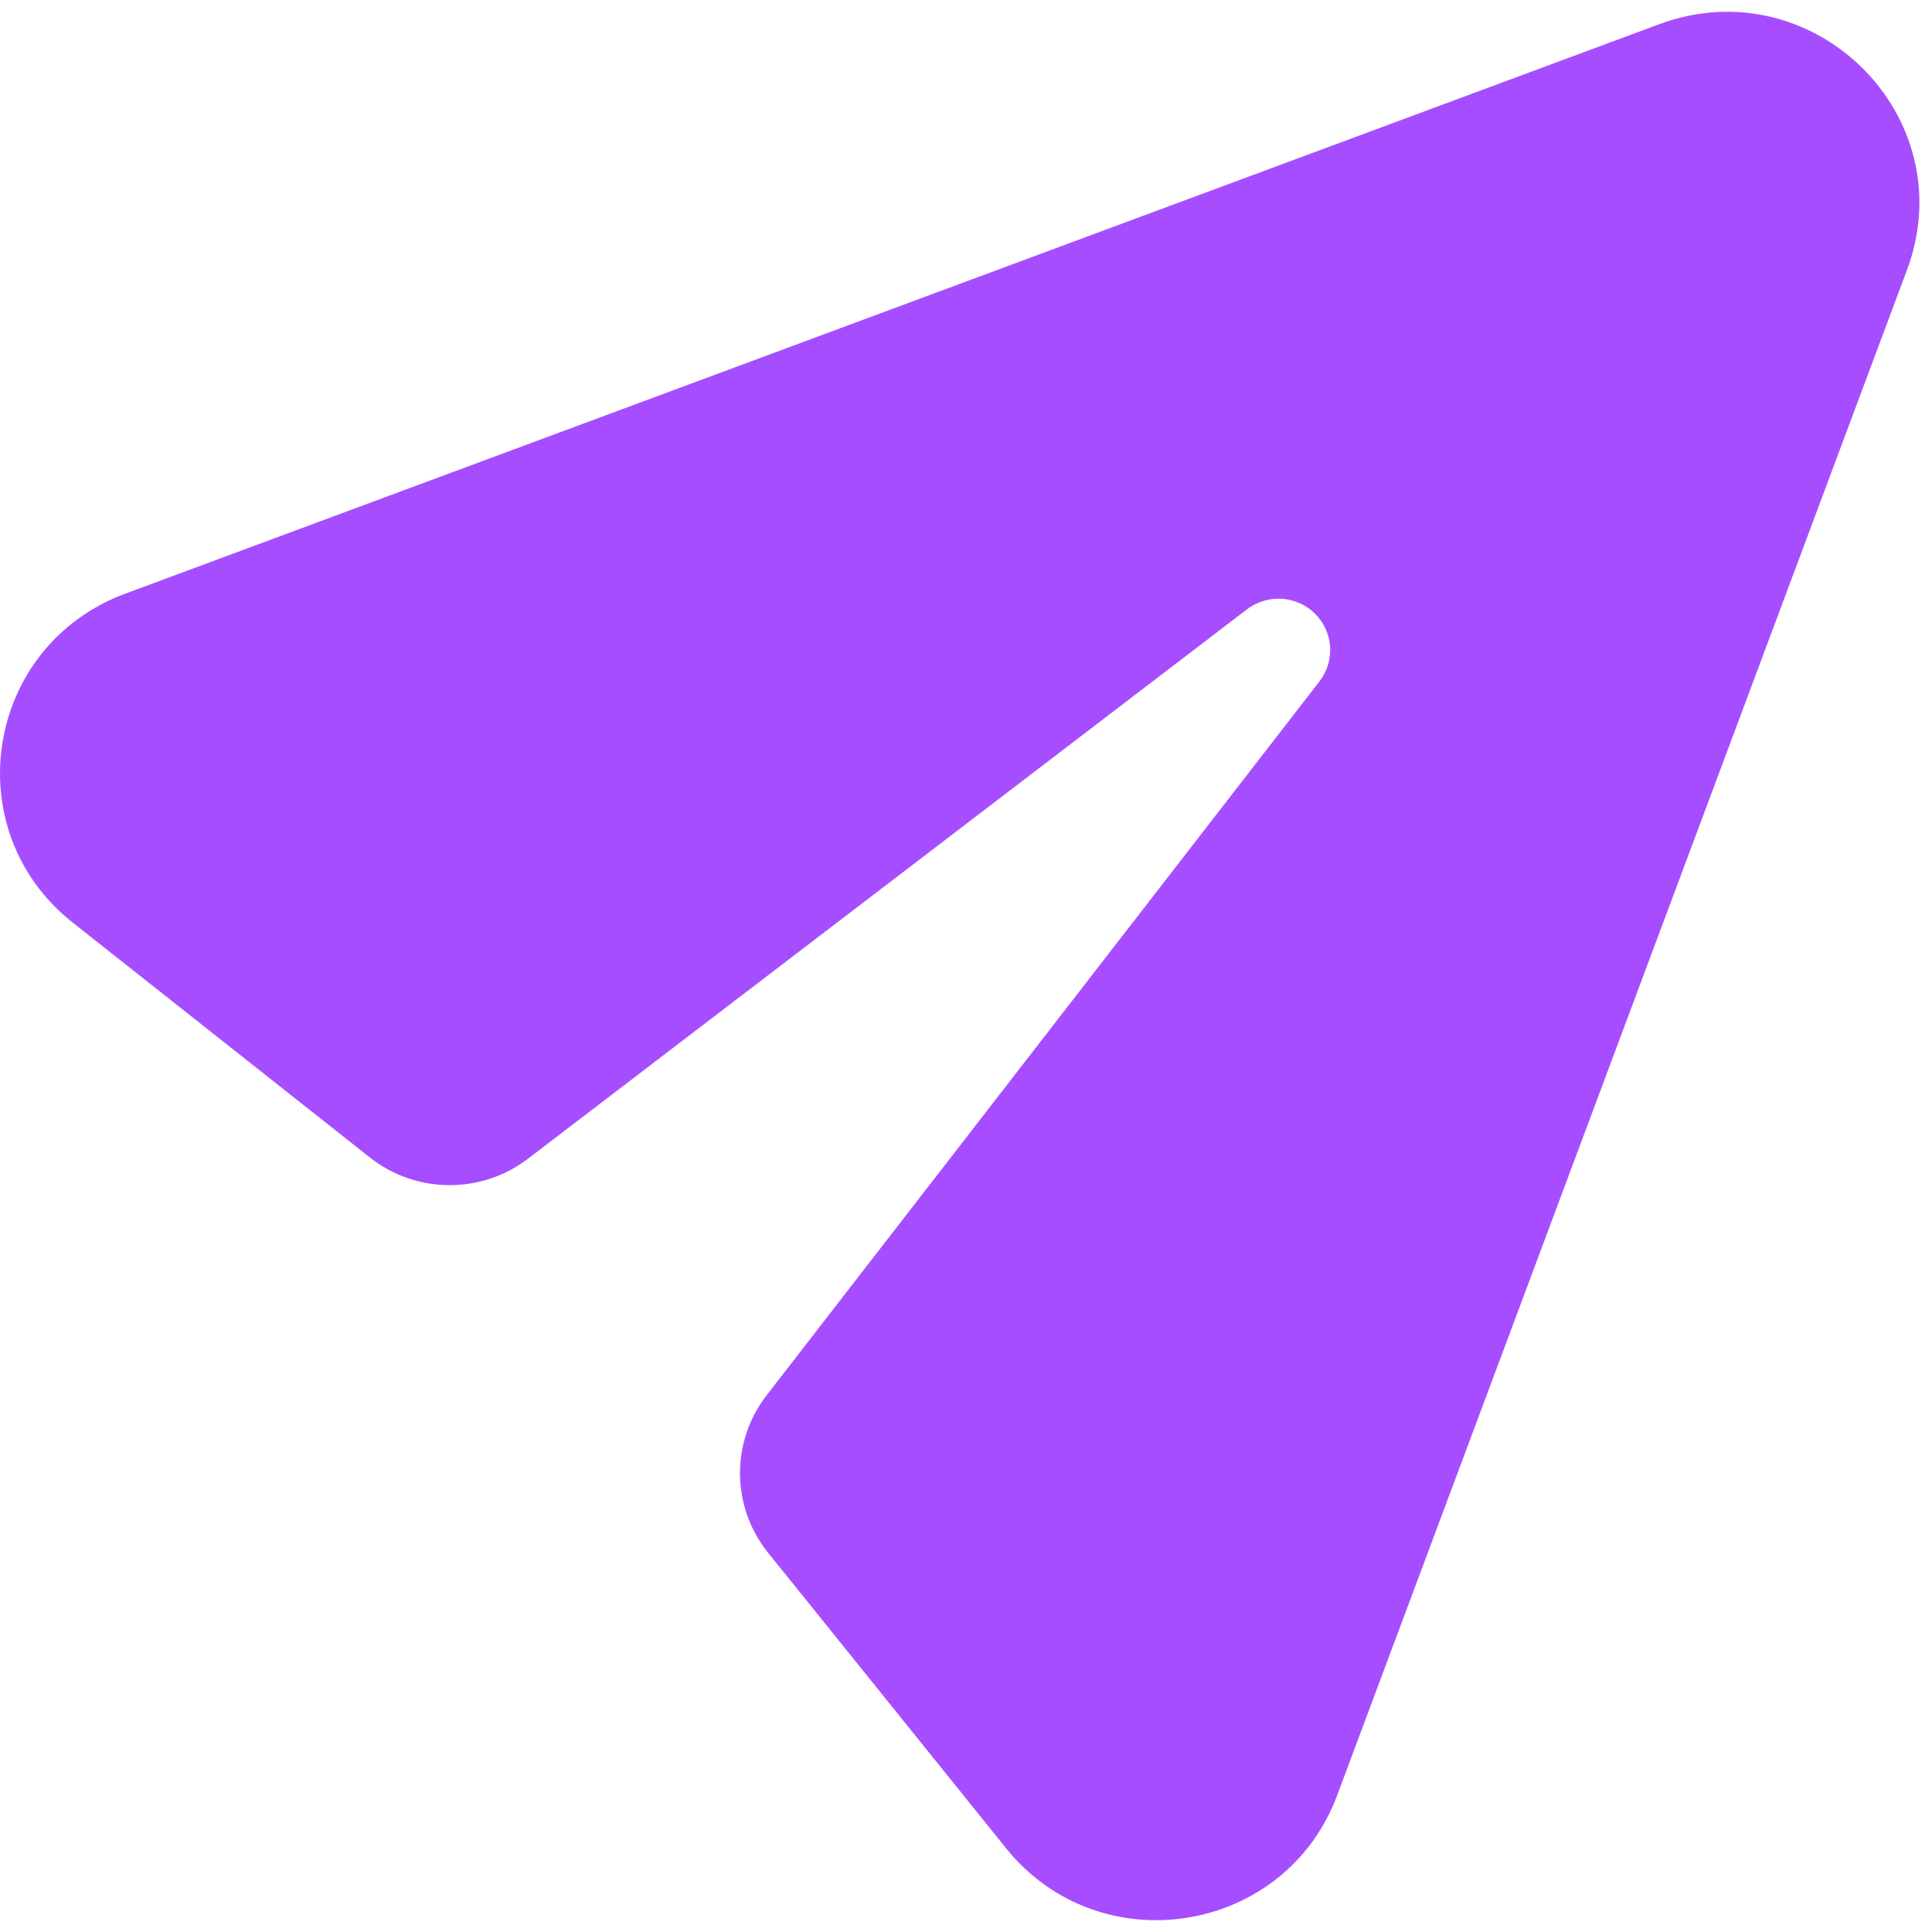
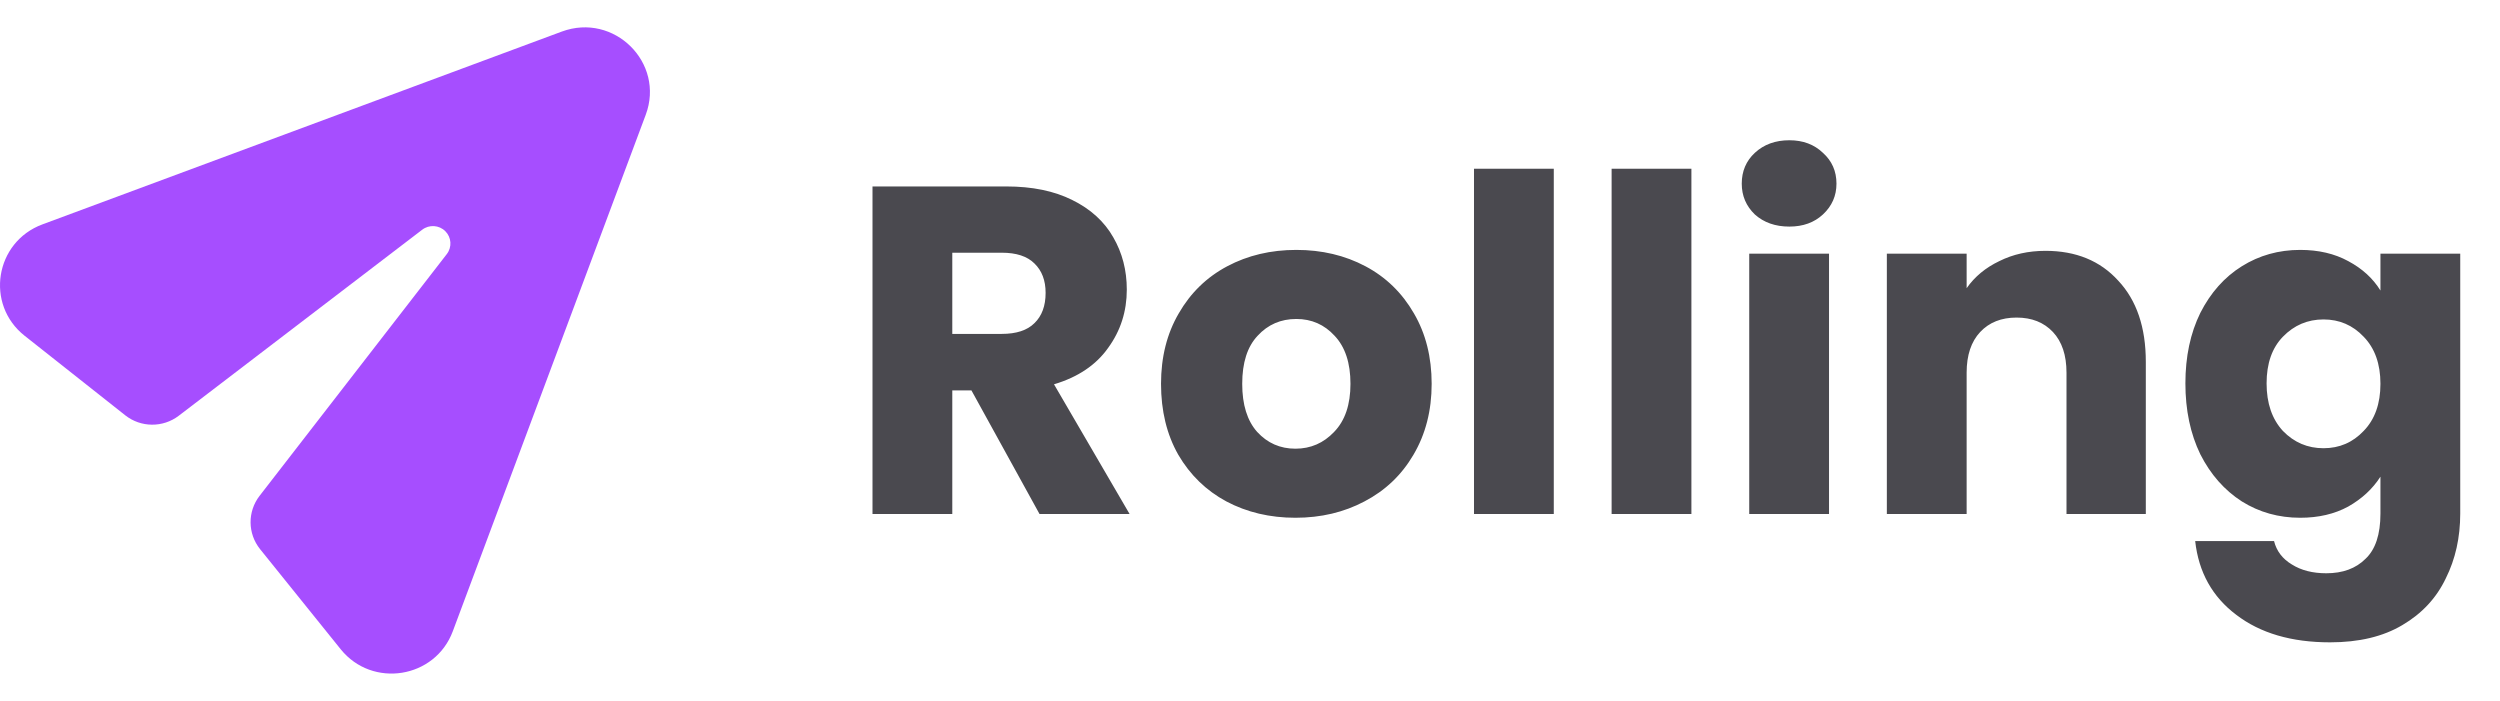
- <svg xmlns="http://www.w3.org/2000/svg" width="28" height="28" viewBox="0 0 28 28" fill="none">
-   <path d="M14.582 26.788C15.938 28.471 18.624 28.041 19.379 26.02L27.637 3.914C28.469 1.688 26.282 -0.479 24.043 0.352L1.815 8.604C-0.218 9.359 -0.644 12.028 1.054 13.371L5.359 16.774C6.028 17.303 6.974 17.311 7.652 16.793L18.072 8.831C18.371 8.603 18.793 8.63 19.059 8.895C19.325 9.159 19.352 9.579 19.123 9.875L11.11 20.222C10.588 20.897 10.597 21.839 11.132 22.504L14.582 26.788Z" fill="#A64EFF" />
+ <svg xmlns="http://www.w3.org/2000/svg" width="107" height="30" viewBox="0 0 107 30" fill="none">
+   <path d="M14.582 27.788C15.938 29.471 18.624 29.041 19.379 27.02L27.637 4.914C28.469 2.688 26.282 0.521 24.043 1.352L1.815 9.604C-0.218 10.359 -0.644 13.028 1.054 14.371L5.359 17.774C6.028 18.303 6.974 18.311 7.652 17.793L18.072 9.831C18.371 9.603 18.793 9.63 19.059 9.895C19.325 10.159 19.352 10.579 19.123 10.875L11.11 21.222C10.588 21.897 10.597 22.839 11.132 23.504L14.582 27.788Z" fill="#A64EFF" />
+   <path d="M44.492 22L41.577 16.708H40.758V22H37.343V7.98H43.074C44.179 7.98 45.118 8.173 45.89 8.559C46.676 8.945 47.262 9.478 47.648 10.157C48.034 10.823 48.227 11.568 48.227 12.394C48.227 13.326 47.961 14.158 47.428 14.89C46.909 15.623 46.137 16.142 45.111 16.448L48.347 22H44.492ZM40.758 14.291H42.875C43.5 14.291 43.966 14.138 44.273 13.832C44.592 13.525 44.752 13.093 44.752 12.534C44.752 12.001 44.592 11.582 44.273 11.275C43.966 10.969 43.5 10.816 42.875 10.816H40.758V14.291ZM55.443 22.16C54.352 22.16 53.366 21.927 52.488 21.461C51.622 20.995 50.937 20.329 50.431 19.464C49.938 18.598 49.692 17.586 49.692 16.428C49.692 15.283 49.945 14.278 50.451 13.412C50.956 12.534 51.649 11.861 52.528 11.395C53.406 10.929 54.392 10.696 55.483 10.696C56.575 10.696 57.56 10.929 58.439 11.395C59.318 11.861 60.01 12.534 60.516 13.412C61.022 14.278 61.275 15.283 61.275 16.428C61.275 17.573 61.015 18.585 60.496 19.464C59.99 20.329 59.291 20.995 58.399 21.461C57.52 21.927 56.535 22.16 55.443 22.16ZM55.443 19.204C56.096 19.204 56.648 18.964 57.101 18.485C57.567 18.006 57.8 17.32 57.8 16.428C57.8 15.536 57.574 14.85 57.121 14.371C56.682 13.892 56.136 13.652 55.483 13.652C54.818 13.652 54.265 13.892 53.826 14.371C53.386 14.837 53.167 15.523 53.167 16.428C53.167 17.32 53.38 18.006 53.806 18.485C54.245 18.964 54.791 19.204 55.443 19.204ZM66.502 7.221V22H63.087V7.221H66.502ZM72.392 7.221V22H68.977V7.221H72.392ZM76.584 9.698C75.985 9.698 75.493 9.525 75.106 9.178C74.734 8.819 74.547 8.38 74.547 7.86C74.547 7.328 74.734 6.888 75.106 6.542C75.493 6.183 75.985 6.003 76.584 6.003C77.17 6.003 77.649 6.183 78.022 6.542C78.408 6.888 78.601 7.328 78.601 7.86C78.601 8.38 78.408 8.819 78.022 9.178C77.649 9.525 77.17 9.698 76.584 9.698ZM78.282 10.856V22H74.867V10.856H78.282ZM87.547 10.736C88.852 10.736 89.89 11.162 90.662 12.014C91.448 12.853 91.841 14.011 91.841 15.489V22H88.446V15.949C88.446 15.203 88.253 14.624 87.867 14.211C87.48 13.799 86.961 13.592 86.309 13.592C85.656 13.592 85.137 13.799 84.751 14.211C84.365 14.624 84.172 15.203 84.172 15.949V22H80.757V10.856H84.172V12.334C84.518 11.841 84.984 11.455 85.57 11.176C86.156 10.883 86.815 10.736 87.547 10.736ZM98.448 10.696C99.233 10.696 99.919 10.856 100.505 11.176C101.104 11.495 101.563 11.915 101.883 12.434V10.856H105.298V21.98C105.298 23.005 105.092 23.931 104.679 24.756C104.279 25.595 103.66 26.261 102.822 26.753C101.996 27.246 100.964 27.492 99.726 27.492C98.075 27.492 96.737 27.099 95.712 26.314C94.687 25.542 94.101 24.49 93.954 23.158H97.329C97.436 23.584 97.689 23.917 98.088 24.157C98.488 24.41 98.98 24.536 99.566 24.536C100.272 24.536 100.831 24.33 101.244 23.917C101.67 23.518 101.883 22.872 101.883 21.98V20.402C101.55 20.922 101.091 21.348 100.505 21.68C99.919 22 99.233 22.16 98.448 22.16C97.529 22.16 96.697 21.927 95.951 21.461C95.206 20.982 94.613 20.309 94.174 19.444C93.748 18.565 93.535 17.553 93.535 16.408C93.535 15.263 93.748 14.258 94.174 13.392C94.613 12.527 95.206 11.861 95.951 11.395C96.697 10.929 97.529 10.696 98.448 10.696ZM101.883 16.428C101.883 15.576 101.643 14.903 101.164 14.411C100.698 13.918 100.125 13.672 99.446 13.672C98.767 13.672 98.188 13.918 97.709 14.411C97.243 14.89 97.01 15.556 97.01 16.408C97.01 17.26 97.243 17.939 97.709 18.445C98.188 18.938 98.767 19.184 99.446 19.184C100.125 19.184 100.698 18.938 101.164 18.445C101.643 17.953 101.883 17.28 101.883 16.428Z" fill="#4A494F" />
</svg>
